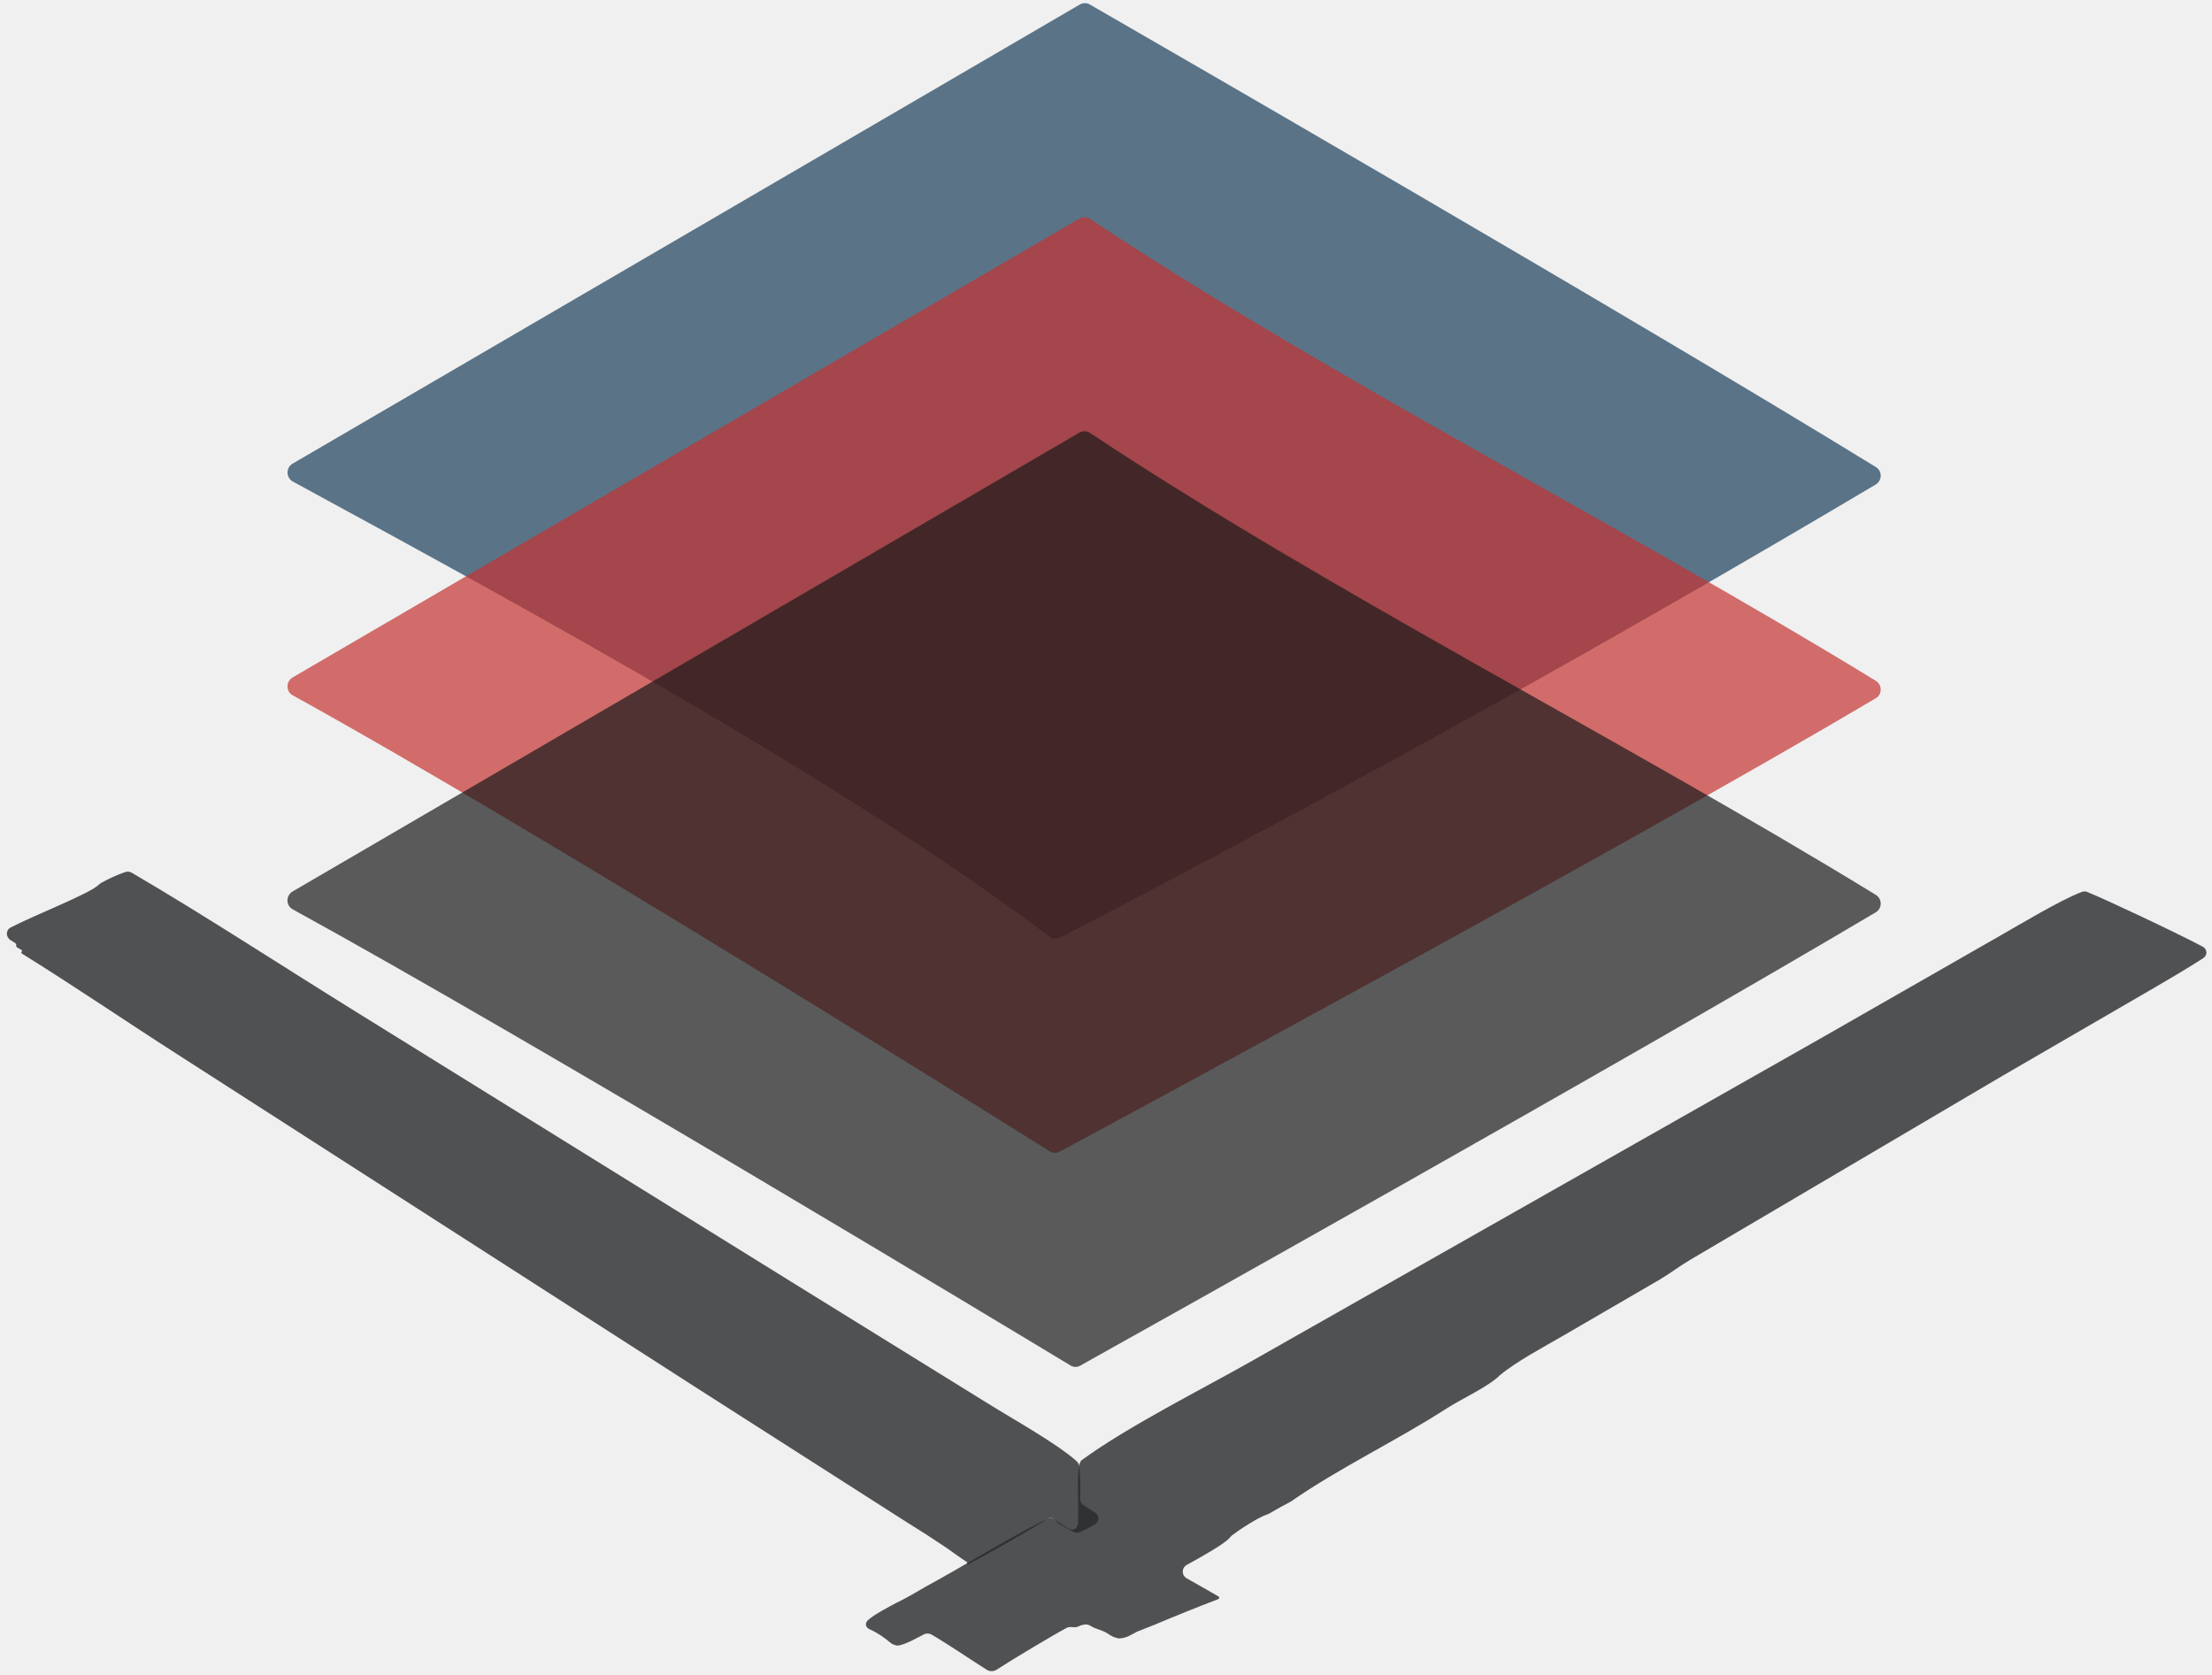
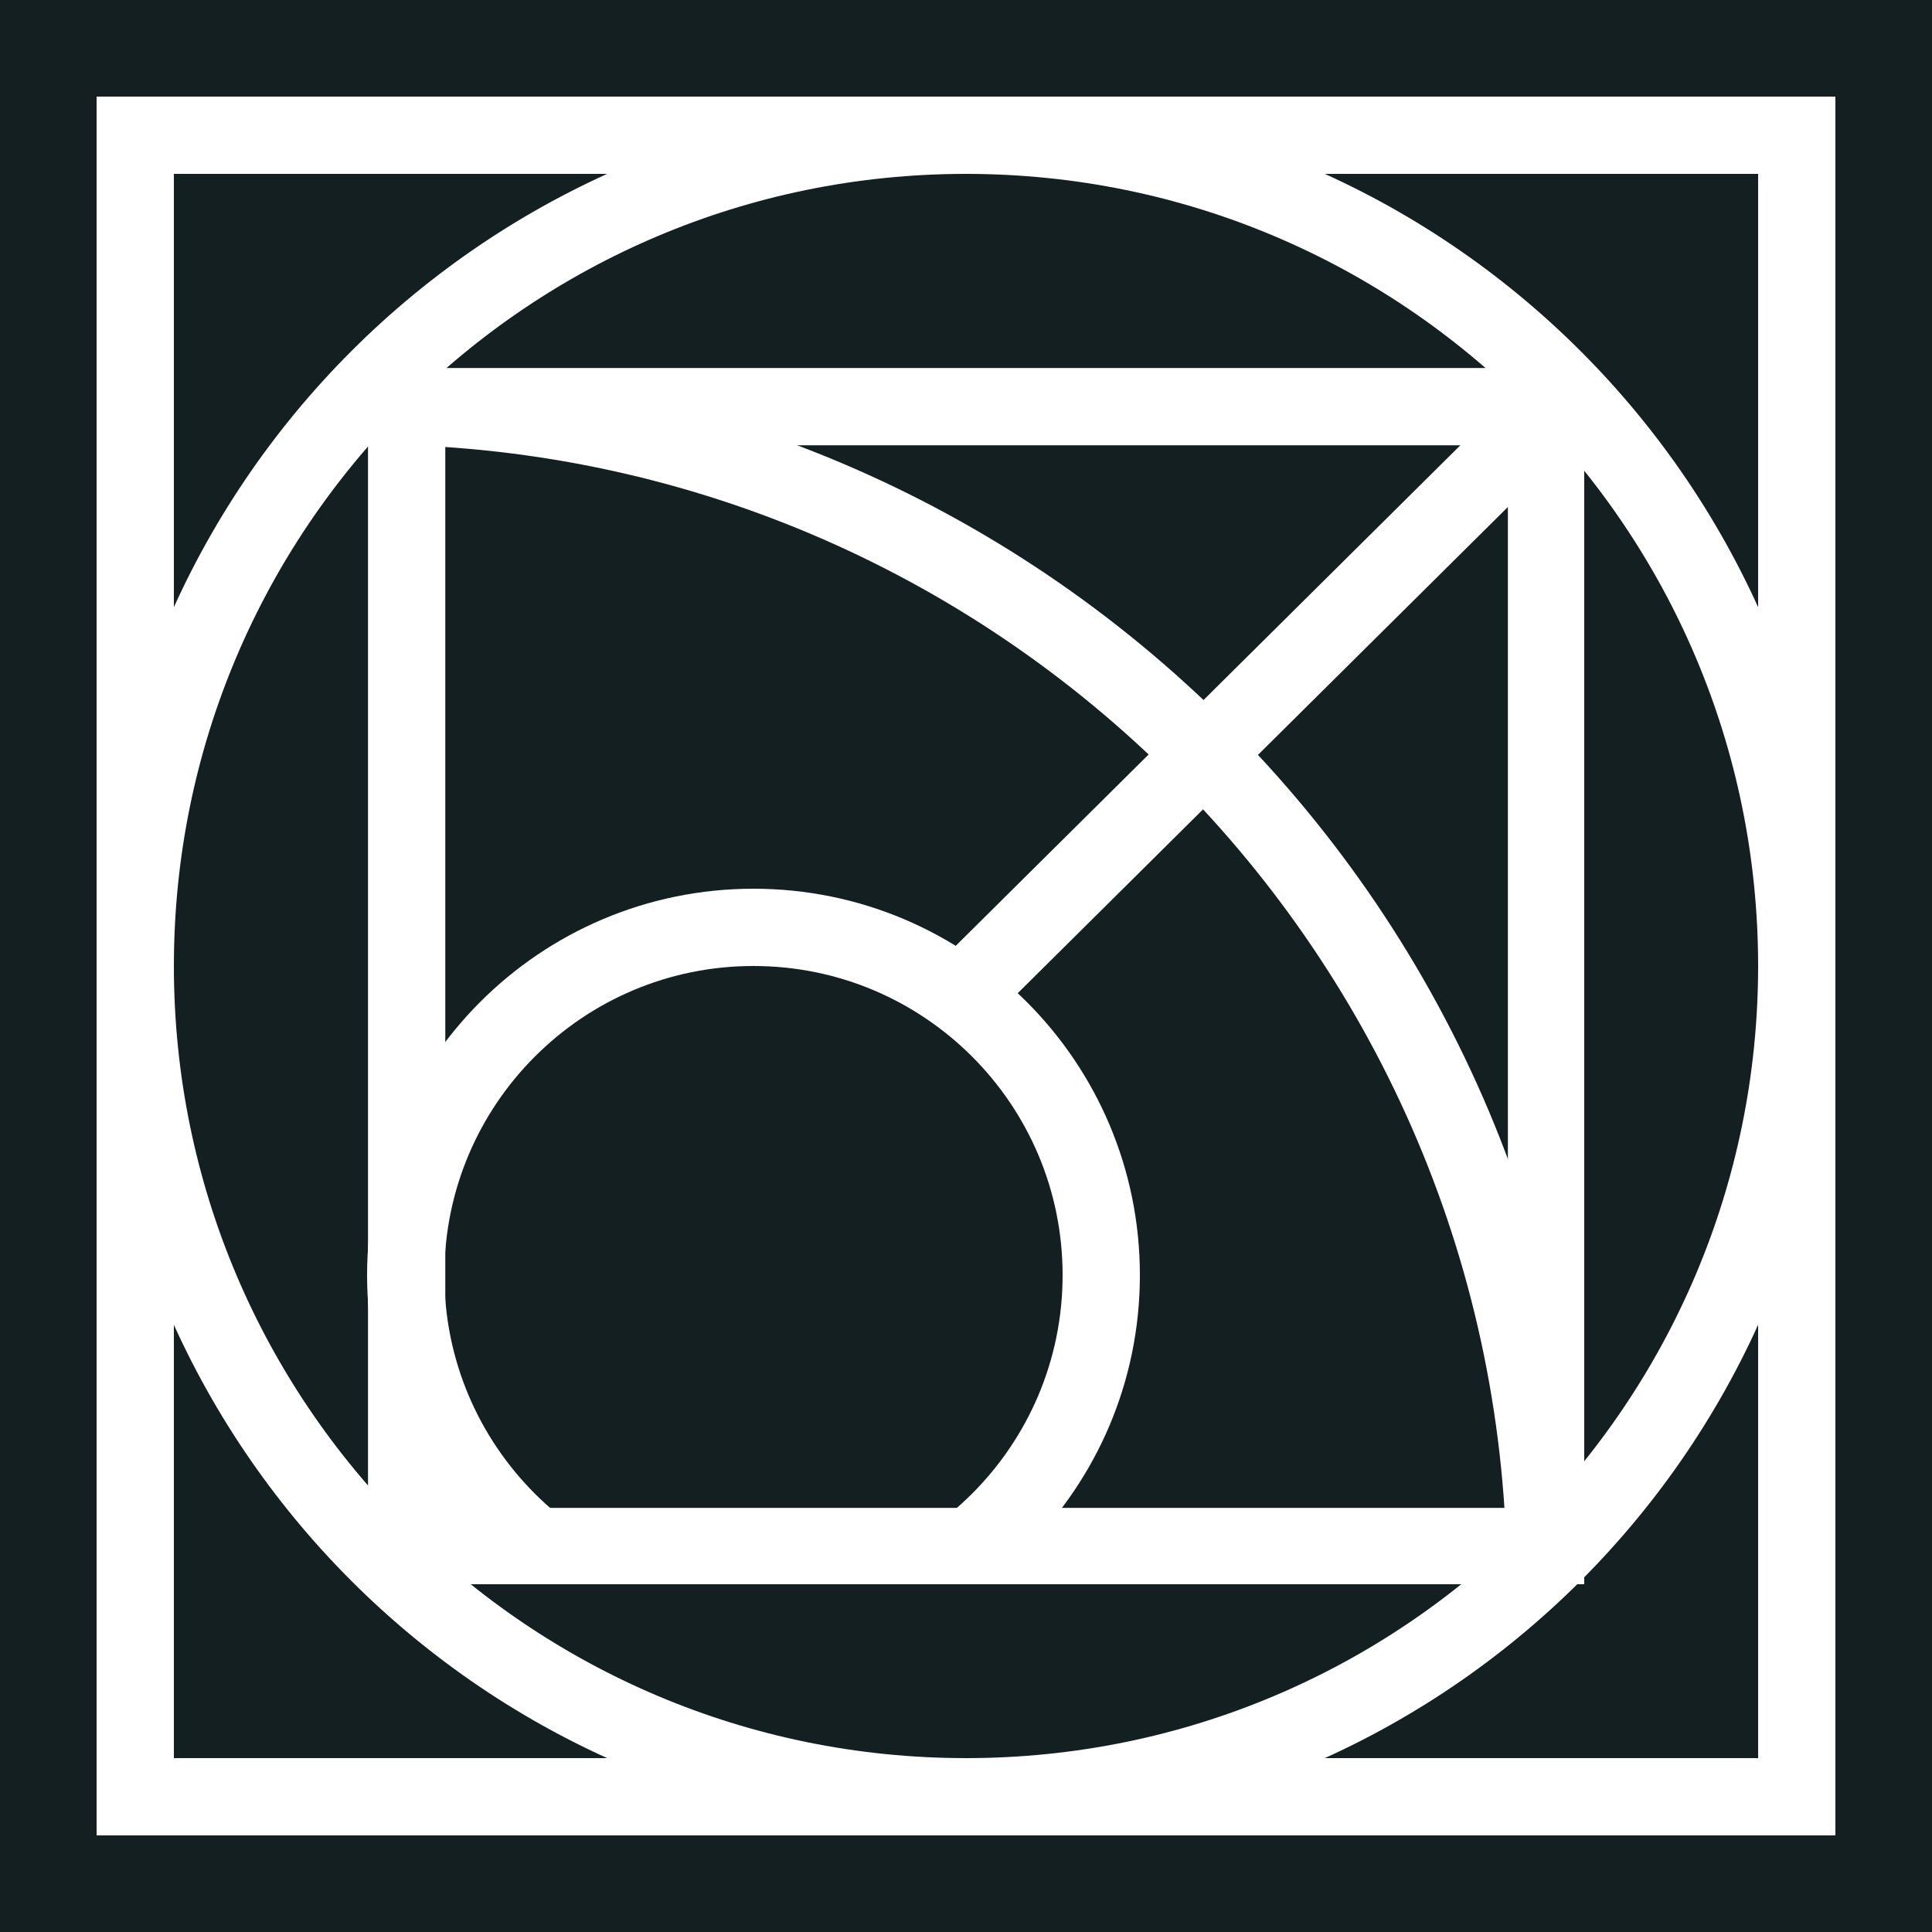
- <svg xmlns="http://www.w3.org/2000/svg" width="214" height="162" viewBox="0 0 213.75 161.5" fill="none">
-   <g transform="translate(0,84)">
-     <path d="M9.478 1.393C9.579 1.304 9.674 1.211 9.791 1.147C10.535 0.741 11.269 0.395 12.098 0.11C12.311 0.037 12.544 0.064 12.738 0.178C19.671 4.236 27.086 9.073 33.899 13.303L76.402 39.663L95.508 51.487C97.886 52.97 102.151 55.343 104.053 57.051C104.198 57.181 104.282 57.365 104.297 57.561C104.375 58.609 104.439 59.519 104.365 60.557C104.343 60.864 104.486 61.162 104.748 61.322C105.108 61.542 105.517 61.794 105.871 62.044C106.251 62.31 106.235 62.843 105.849 63.1C105.394 63.403 104.951 63.622 104.381 63.88C104.15 63.984 103.882 63.971 103.661 63.846L102.391 63.125C102.283 63.064 102.19 62.98 102.104 62.89C102.045 62.827 101.974 62.757 101.91 62.694C101.814 62.599 101.687 62.54 101.553 62.528C101.424 62.516 101.295 62.548 101.187 62.618L100.898 62.804C100.168 63.315 94.931 66.323 93.563 66.984C93.496 67.016 93.431 66.948 93.46 66.88C93.477 66.842 93.462 66.797 93.426 66.775C92.983 66.51 91.806 65.643 91.4 65.367C90.153 64.528 88.882 63.709 87.59 62.912L67.391 50.001L17.49 17.946C12.294 14.626 7.364 11.248 2.112 7.984C2.051 7.946 2.043 7.861 2.095 7.812C2.149 7.762 2.139 7.675 2.076 7.638L1.664 7.399C1.588 7.355 1.549 7.269 1.565 7.183C1.581 7.1 1.544 7.016 1.472 6.971L1.027 6.693C0.54 6.389 0.537 5.713 1.048 5.453C3.525 4.191 8.501 2.255 9.478 1.393Z" fill="#292A2C" fill-opacity="0.8" />
-     <path d="M212.893 8.436C213.335 8.147 213.313 7.565 212.848 7.317C210.288 5.957 203.504 2.764 201.69 2.032C201.529 1.966 201.357 1.962 201.194 2.021C199.221 2.736 194.892 5.344 193.204 6.3L175.962 16.165L121.025 47.321C116.201 50.065 108.995 53.662 104.514 56.944C104.025 57.302 104.196 60.211 104.182 60.975C104.186 61.689 104.199 62.366 104.161 63.058C104.136 63.501 103.733 63.79 103.339 63.587C102.866 63.342 102.35 62.981 101.943 62.689C101.702 62.516 101.387 62.491 101.123 62.626C96.786 64.841 93.539 66.937 89.417 69.182C88.631 69.642 87.443 70.345 86.601 70.731C85.945 71.092 84.446 71.846 83.837 72.433C83.691 72.574 83.629 72.795 83.715 72.98C83.731 73.015 83.752 73.049 83.783 73.089C83.855 73.183 83.959 73.246 84.067 73.294C84.781 73.608 85.513 74.12 86.063 74.591C86.137 74.654 86.22 74.705 86.311 74.74L86.474 74.801C86.606 74.851 86.75 74.867 86.889 74.835C87.704 74.642 88.547 74.149 89.264 73.777C89.298 73.759 89.333 73.744 89.37 73.732C89.588 73.657 89.83 73.678 90.029 73.795C91.75 74.806 93.632 76.104 95.358 77.194C95.649 77.378 96.031 77.361 96.32 77.173C97.768 76.229 101.866 73.778 103.08 73.139C103.278 73.035 103.508 73.055 103.731 73.076C103.747 73.077 103.763 73.079 103.779 73.08C103.922 73.092 104.065 73.067 104.195 73.009C104.463 72.888 104.622 72.828 104.927 72.813C105.095 72.805 105.258 72.868 105.401 72.958C105.984 73.323 106.42 73.296 107.05 73.7C107.434 73.942 107.541 74.024 107.977 74.137C108.038 74.153 108.1 74.161 108.163 74.159C108.833 74.135 109.298 73.819 109.869 73.512L111.543 72.85C113.588 71.987 115.655 71.156 117.742 70.356C117.84 70.302 117.843 70.163 117.747 70.106C116.789 69.538 115.638 68.908 114.675 68.356C114.157 68.059 114.167 67.34 114.69 67.051C116.148 66.245 118.297 65.052 118.829 64.434C118.895 64.358 118.956 64.279 119.036 64.216C119.738 63.67 121.592 62.453 122.453 62.18C122.541 62.152 122.626 62.118 122.705 62.069C123.349 61.672 124.08 61.293 124.753 60.928C129.319 57.737 135.034 55.013 139.805 51.931C141.139 51.069 143.887 49.79 144.887 48.774C146.448 47.442 149.254 45.954 151.123 44.87L160.321 39.522C161.377 38.904 162.336 38.157 163.362 37.557L193.588 19.75C198.385 16.967 203.192 14.181 207.985 11.399C208.943 10.843 211.45 9.378 212.893 8.436Z" fill="#292A2C" fill-opacity="0.8" />
+ <svg xmlns="http://www.w3.org/2000/svg" width="100" height="100" viewBox="0 0 100 100" fill="none">
+   <rect width="100" height="100" fill="#141F21" />
+   <rect x="7" y="7" width="86" height="86" stroke="white" stroke-width="4" />
+   <circle cx="50" cy="50" r="43" stroke="white" stroke-width="4" />
+   <g clip-path="url(#clip0_1447_2833)">
+     <circle cx="19" cy="82" r="61" stroke="white" stroke-width="4" />
+     <path d="M81.5 20L19.5 81.5" stroke="white" stroke-width="4" />
+     <circle cx="39" cy="66" r="18" fill="#141F21" stroke="white" stroke-width="4" />
+     <rect x="21.048" y="21.048" width="59" height="59" stroke="white" stroke-width="4" />
  </g>
-   <g transform="translate(26.75,0)">
-     <path d="M77.577 0.292C77.886 0.111 78.244 0.096 78.555 0.275C83.776 3.283 130.512 30.233 154.52 44.974C155.16 45.367 155.135 46.287 154.49 46.671C129.084 61.762 102.814 76.359 75.721 90.437C75.378 90.615 74.967 90.583 74.658 90.35C55.058 75.562 25.385 59.335 1.556 46.38C0.871 46.007 0.861 45.032 1.534 44.639L77.577 0.292Z" fill="#1B3E5B" fill-opacity="0.7" />
-     <path d="M77.538 20.975C77.868 20.782 78.276 20.793 78.595 21.005C101.389 36.148 130.055 50.66 154.504 65.625C155.144 66.017 155.153 66.936 154.507 67.319C129.467 82.127 81.011 108.24 75.645 111.128C75.328 111.298 74.992 111.285 74.687 111.093C69.619 107.912 24.936 79.917 1.54 67.036C0.857 66.661 0.861 65.692 1.534 65.299L77.538 20.975Z" fill="#C33433" fill-opacity="0.7" />
-     <path d="M77.538 41.654C77.868 41.462 78.276 41.473 78.595 41.685C101.389 56.827 130.055 71.34 154.504 86.305C155.144 86.697 155.152 87.617 154.507 88.0C129.556 102.794 82.894 128.867 77.643 131.798C77.329 131.973 76.994 131.969 76.686 131.783C71.509 128.654 25.035 100.608 1.539 87.714C0.856 87.34 0.861 86.372 1.534 85.979L77.538 41.654Z" fill="#1A1A1A" fill-opacity="0.7" />
-   </g>
+   <defs>
+     <clipPath id="clip0_1447_2833">
+       <rect width="63" height="63" fill="white" transform="translate(19 19)" />
+     </clipPath>
+   </defs>
</svg>
